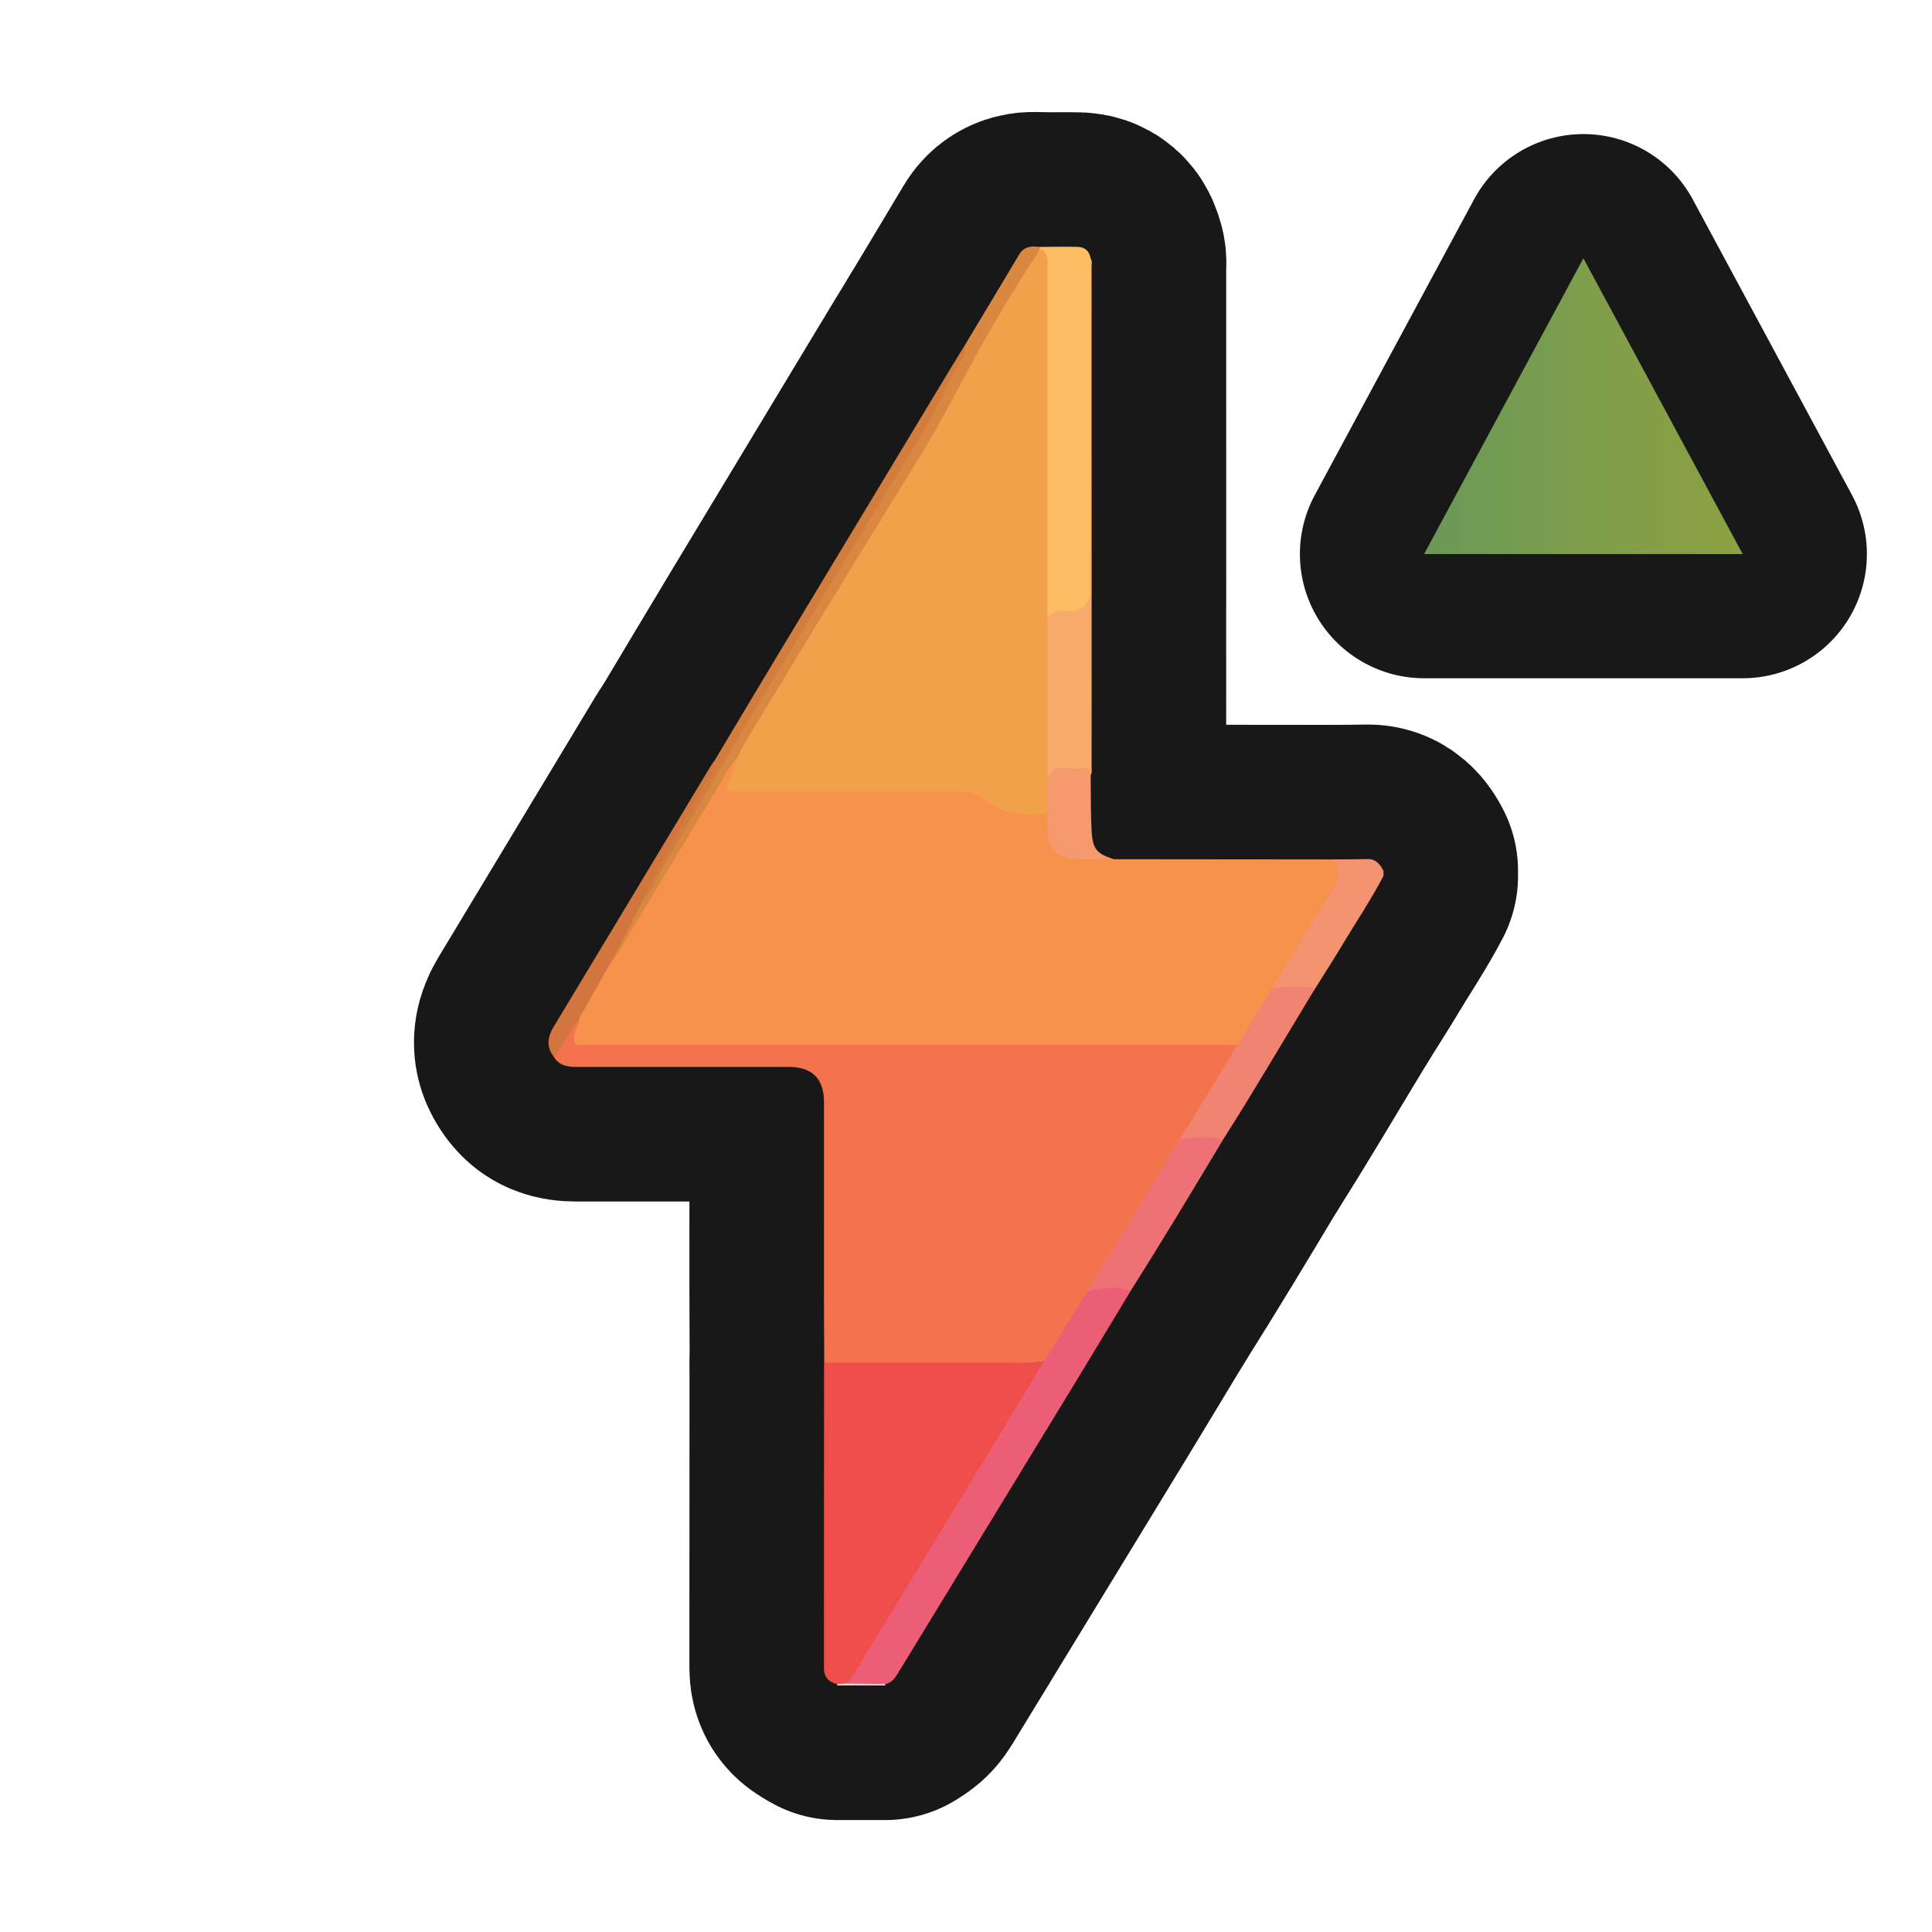
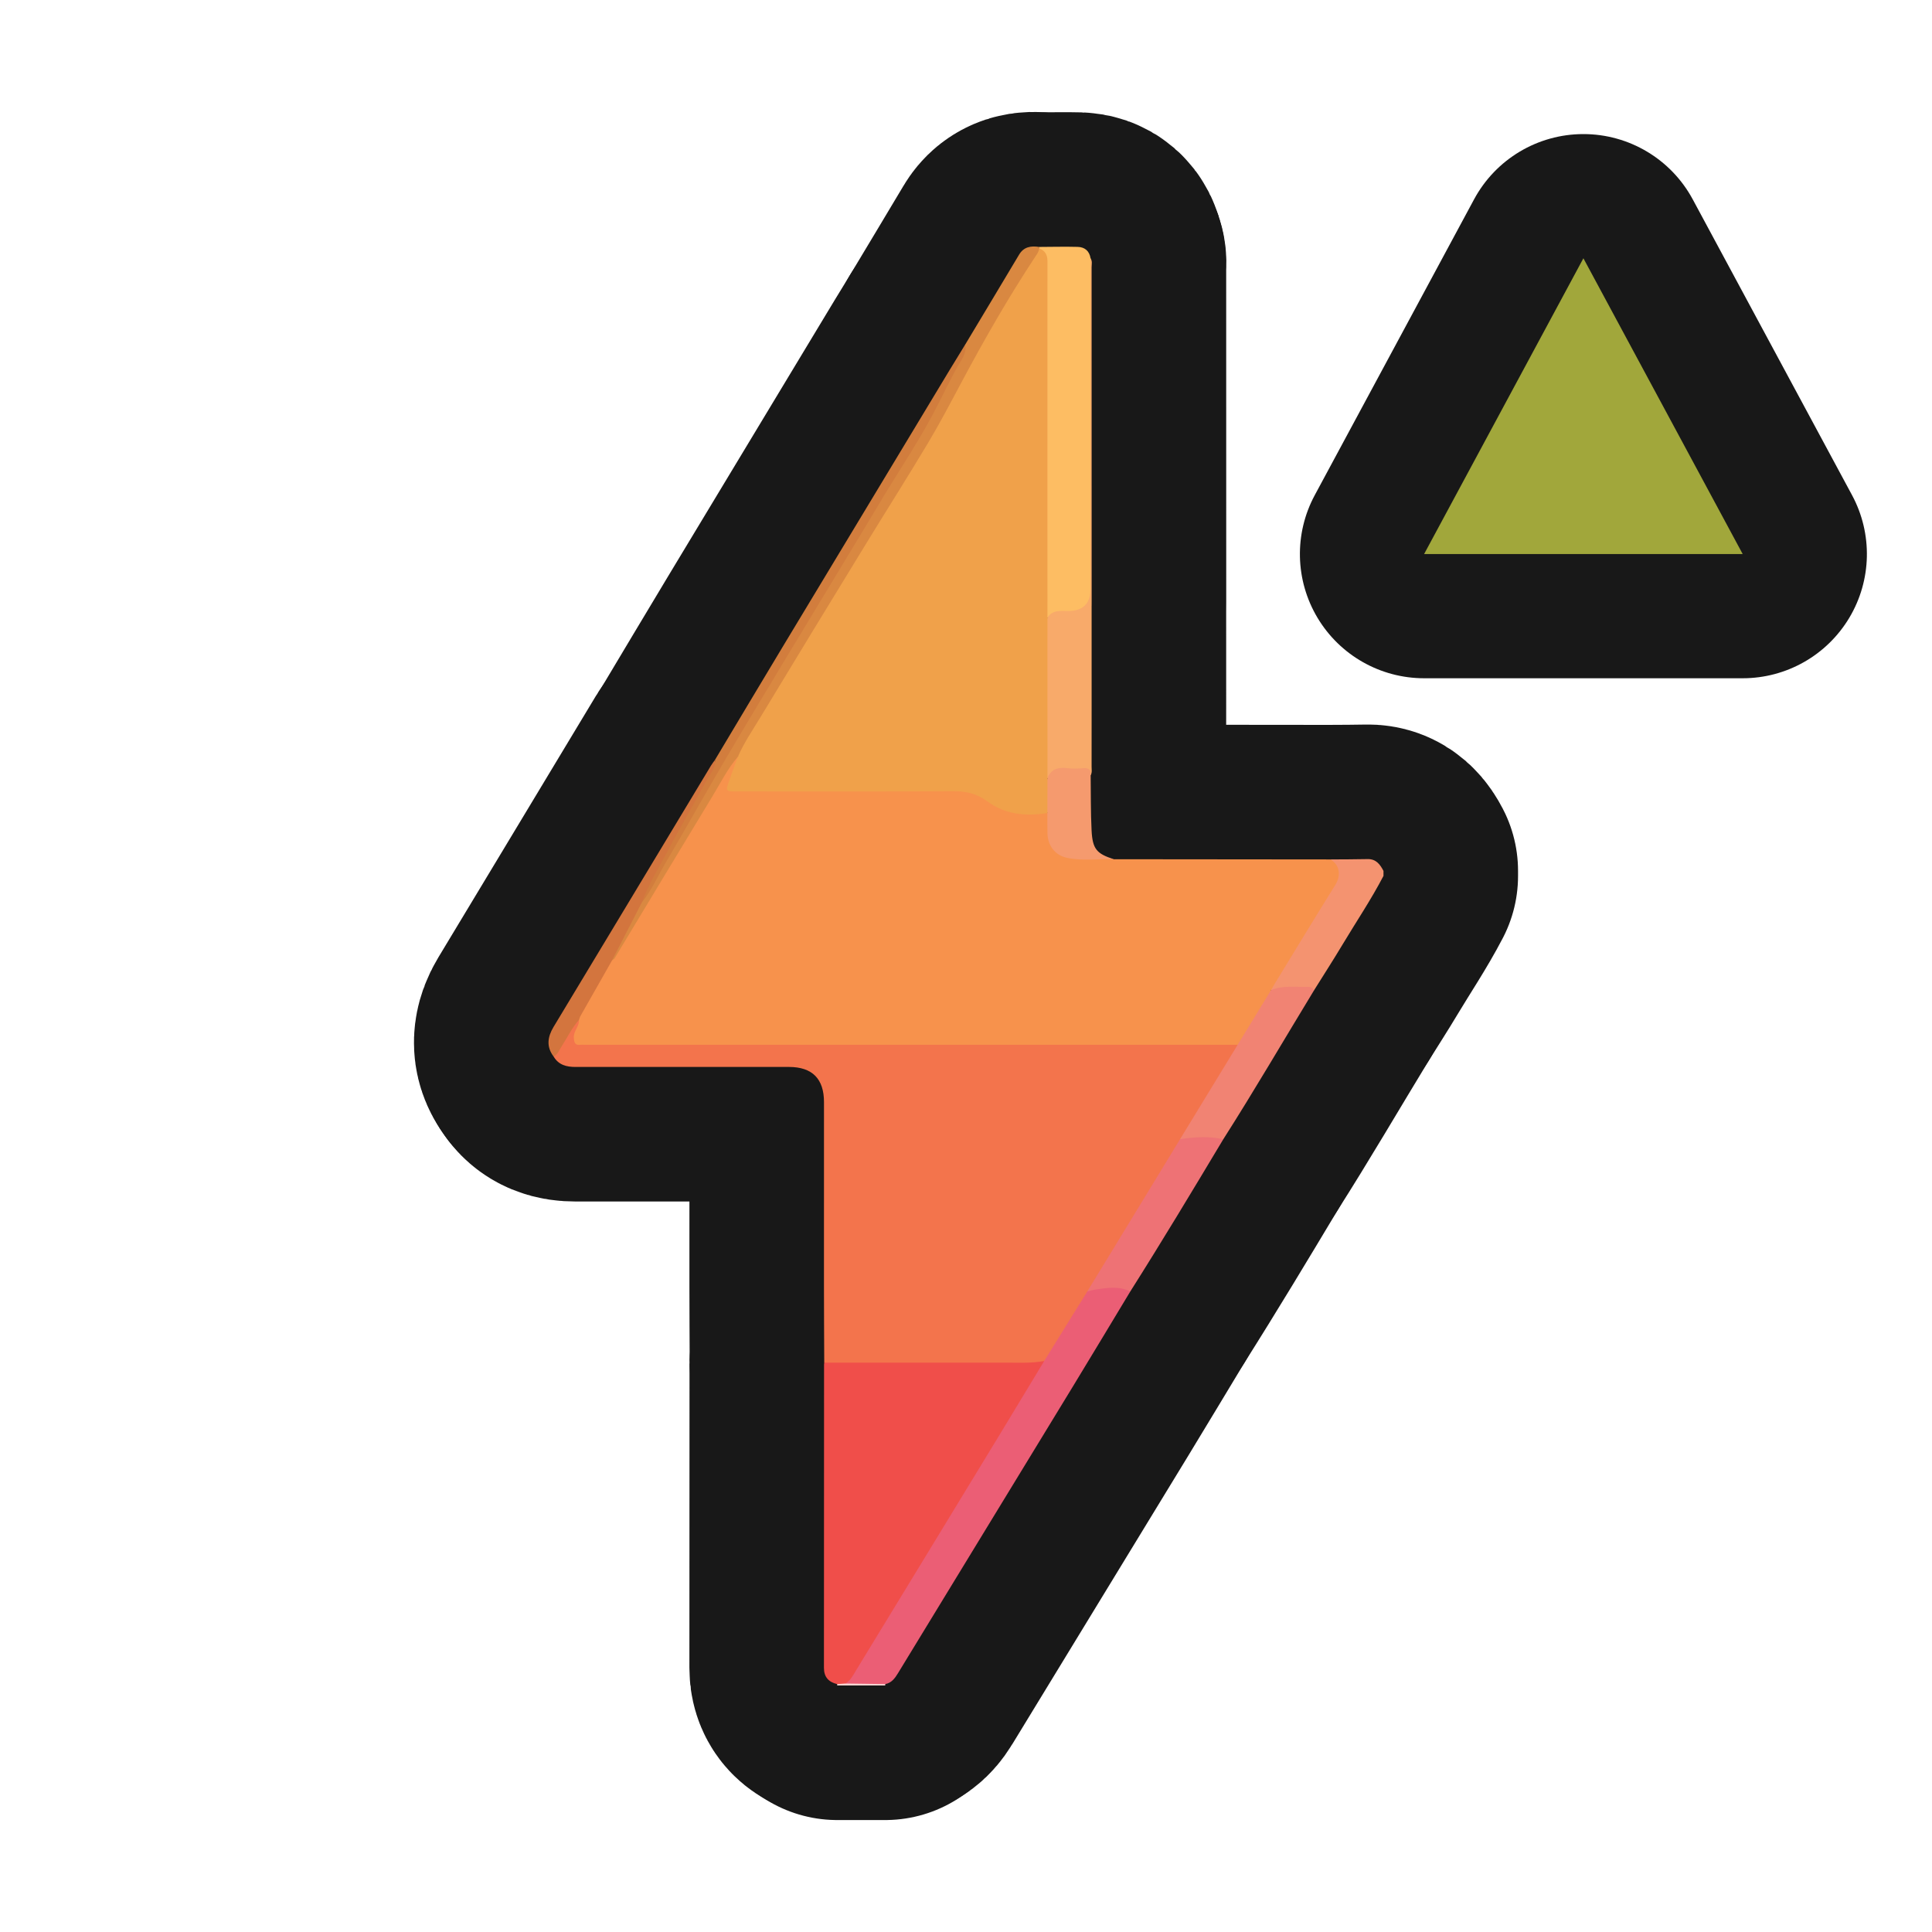
<svg xmlns="http://www.w3.org/2000/svg" xmlns:xlink="http://www.w3.org/1999/xlink" id="Pattern" width="280" height="280" viewBox="0 0 280 280">
-   <defs>
-     <linearGradient id="C3" x1="197.392" y1="58.864" x2="261.564" y2="58.864" gradientUnits="userSpaceOnUse">
-       <stop offset="0" stop-color="#679a5a" />
-       <stop offset=".203" stop-color="#6c9a56" />
-       <stop offset=".454" stop-color="#7b9d4d" />
-       <stop offset=".487" stop-color="#7e9e4c" />
-       <stop offset="1" stop-color="#91a23d" />
-     </linearGradient>
-   </defs>
  <a xlink:href="https://www.notion.so/dmmnotes/upregulates-arousal-d5e867bc7f164b3588060781d7f1554f?pvs=4">
    <g>
      <g>
        <path d="M200.505,126.941c-1.779,3.419-3.933,6.613-5.911,9.913-1.346,2.245-2.765,4.447-4.152,6.668-2.016-.292-4.024-.236-6.025.125-.68-.56-.055-1.0.189-1.401,2.591-4.268,5.187-8.535,7.851-12.757,1.035-1.641,1.816-3.167.378-4.935,1.787-.014,3.574-.007,5.36-.048,1.24-.029,1.817.772,2.311,1.715v.72Z" fill="none" stroke="#181818" stroke-linecap="round" stroke-linejoin="round" stroke-width="39" />
        <path d="M128.304,244.07c-.007.068-.01.136-.012.204h-6.957c-.002-.066-.005-.133-.008-.199.345-.412.82-.387,1.289-.387,1.42-.03,2.841-.05,4.261-.022.504.01,1.041-.046,1.427.404Z" fill="none" stroke="#181818" stroke-linecap="round" stroke-linejoin="round" stroke-width="39" />
        <path d="M192.833,124.554c1.314.808,1.564,2.293.682,3.707-2.961,4.748-5.856,9.536-8.775,14.31-.186.304-.356.617-.534.926.159.39-.062.693-.247.992-1.3,2.088-2.583,4.186-3.833,6.305-.27.458-.625.821-1.184.922-.677.121-1.357.085-2.036.085-30.408.002-60.816.002-91.224.002-.36,0-.719.006-1.079-.007-1.56-.059-2.067-.753-1.63-2.252.134-.46.373-.883.538-1.329.079-.601.37-1.117.664-1.636,1.423-2.515,2.854-5.026,4.341-7.504,2.223-3.404,4.232-6.94,6.321-10.426,3.607-6.017,7.268-12.001,10.939-17.979.208-.339.402-.695.743-.924.309-.208.519-.152.572.251-.166,1.121-.699,2.119-1.054,3.176-.25.745-.067,1.163.778,1.169.399.003.798.008,1.198.008,10.301 0,20.603.016,30.904-.018,1.42-.005,2.652.296,3.799,1.149,2.194,1.631,4.663,2.372,7.415,2.145.544-.045,1.118-.099,1.658.117.53.613.345,1.359.353,2.055.036,3.173,1.231,4.38,4.433,4.394,1.623.007,3.248-.051,4.845.334,10.471.01,20.942.02,31.413.03Z" fill="none" stroke="#181818" stroke-linecap="round" stroke-linejoin="round" stroke-width="39" />
        <path d="M83.908,147.818c.062.953-.821,1.62-.744,2.612.053.678.174,1.082.944.989.197-.024.399-.003.599-.003,31.555-0,63.11-.001,94.665-.001.168.634-.295,1.05-.572,1.499-2.525,4.104-5.017,8.229-7.535,12.337-3.306,5.554-6.784,11.002-10.092,16.555-1.102,1.851-2.271,3.66-3.358,5.52-1.887,3.123-3.818,6.22-5.728,9.328-.278.453-.595.846-1.165.935-.693.233-1.408.278-2.128.279-9.212.005-18.423.005-27.635-.004-.587-.001-1.21.088-1.704-.374-.014-3.756-.039-7.512-.04-11.267-.004-8.833.003-17.666.004-26.498 0-3.374-1.693-5.092-5.075-5.096-10.31-.01-20.62-.008-30.93.002-1.31.001-2.449-.284-3.17-1.496.864-1.739,1.956-3.343,2.987-4.983.144-.23.337-.457.678-.333Z" fill="none" stroke="#181818" stroke-linecap="round" stroke-linejoin="round" stroke-width="39" />
        <path d="M119.456,197.489c8.764-.001,17.528-0,26.292-.006,1.864-.001,3.734.104,5.585-.234.18.484-.11.854-.33,1.219-4.561,7.55-9.194,15.056-13.773,22.594-3.564,5.867-7.159,11.714-10.719,17.584-.89,1.467-1.775,2.938-2.704,4.381-.316.491-.682.878-1.289.961-.397.029-.793.058-1.19.087-1.243-.297-1.917-1.028-1.916-2.361.011-14.662.012-29.325.017-43.987 0-.079.018-.159.028-.238Z" fill="none" stroke="#181818" stroke-linecap="round" stroke-linejoin="round" stroke-width="39" />
        <path d="M150.584,35.787c1.868-.008,3.736-.056,5.602-.007,1.016.027,1.7.585,1.867,1.651.196.42.099.866.099,1.299.006,16.169.005,32.338.005,48.507-0,1.572-.08,1.658-1.684,1.693-1.581.034-3.191-.167-4.671.622-.434-.456-.368-1.037-.373-1.588-.018-1.799-.004-3.598-.007-5.397-.029-14.468.015-28.935.007-43.403-.001-1.059-.05-2.081-.774-2.939-.101-.133-.125-.279-.072-.437Z" fill="none" stroke="#181818" stroke-linecap="round" stroke-linejoin="round" stroke-width="39" />
        <path d="M151.805,89.513c.731-1.153,1.89-.966,2.996-.964q3.237.005,3.238-3.218c.004-15.966.009-31.933.013-47.899.27.401.149.854.149,1.283.006,21.167.006,42.335.006,63.502-0,2.952.004,5.903-.005,8.855-.001.432.097.881-.135,1.292-.445-.526-1.003-.729-1.695-.686-.676.042-1.358.03-2.036.004-.796-.03-1.504.073-1.988.82-.164.252-.44.539-.74.08-.214-.494-.19-1.016-.19-1.532-.005-6.612-.007-13.225.004-19.837.001-.586-.088-1.21.382-1.698Z" fill="none" stroke="#181818" stroke-linecap="round" stroke-linejoin="round" stroke-width="39" />
        <path d="M150.584,35.787c.005.071.013.142.023.213.349.529-.034.922-.285,1.299-5.635,8.466-10.224,17.531-15.195,26.381-2.739,4.876-5.831,9.552-8.739,14.333-4.654,7.649-9.39,15.249-14.036,22.903-1.597,2.631-3.092,5.321-4.747,7.916-.191.299-.327.648-.663.833-1.508,1.761-2.533,3.837-3.726,5.799-4.734,7.79-9.423,15.607-14.136,23.41-.076.126-.242.198-.366.294-.285-.352-.108-.7.067-.997,1.353-2.3,2.438-4.737,3.673-7.097.092-.177.221-.33.359-.474,1.31-1.723,2.238-3.678,3.311-5.54,7.299-12.667,14.691-25.277,22.305-37.759,5.284-8.662,10.598-17.307,15.754-26.045,2.028-3.436,3.68-7.087,5.518-10.632.111-.213.189-.44.182-.686,2.603-4.339,5.215-8.674,7.805-13.022.687-1.154,1.715-1.307,2.896-1.13Z" fill="none" stroke="#181818" stroke-linecap="round" stroke-linejoin="round" stroke-width="39" />
        <path d="M139.883,49.939c.259,1.355-.647,2.332-1.211,3.366-.937,1.719-1.803,3.471-2.681,5.217-2.4,4.781-5.406,9.202-8.149,13.778-4.523,7.548-9.102,15.062-13.642,22.6-3.102,5.15-6.211,10.296-9.258,15.479-2.846,4.841-5.584,9.746-8.429,14.587-1.143,1.946-2.06,4.032-3.485,5.809-.346-.457-.015-.84.166-1.209,1.528-3.107,3.193-6.141,4.864-9.174,1.785-3.239,3.574-6.476,5.385-9.701.095-.169.244-.32.165-.542,3.316-5.54,6.619-11.087,9.951-16.618,8.025-13.322,16.062-26.637,24.097-39.954.735-1.218,1.484-2.427,2.227-3.64Z" fill="none" stroke="#181818" stroke-linecap="round" stroke-linejoin="round" stroke-width="39" />
        <path d="M151.809,112.785c.514-1.327,1.523-1.621,2.836-1.458.786.097,1.598.066,2.392.005.804-.062,1.095.279,1.031,1.031.037,2.663-.003,5.33.132,7.988.137,2.703.737,3.376,3.22,4.173-2.262-.072-4.542.279-6.785-.202-1.704-.365-2.782-1.745-2.827-3.506-.026-.997-.011-1.994-.014-2.991-.575-1.682-.611-3.361.016-5.039Z" fill="none" stroke="#181818" stroke-linecap="round" stroke-linejoin="round" stroke-width="39" />
        <path d="M103.609,110.151c.173,1.124-.626,1.895-1.085,2.752-1.837,3.429-3.832,6.774-5.641,10.217-1.328,2.528-2.862,4.959-3.855,7.657-1.439,2.798-2.877,5.595-4.316,8.393-1.534,2.699-3.07,5.397-4.599,8.099-.095.168-.138.365-.205.549-1.037,1.151-1.684,2.558-2.52,3.84-.341.523-.551,1.148-1.144,1.475-1.104-1.434-.883-2.871-.014-4.312,3.272-5.427,6.544-10.854,9.813-16.282,4.34-7.205,8.678-14.413,13.02-21.617.162-.269.363-.515.545-.772Z" fill="none" stroke="#181818" stroke-linecap="round" stroke-linejoin="round" stroke-width="39" />
        <path d="M122.517,243.988c.768-.44,1.132-1.222,1.561-1.925,7.015-11.49,14.015-22.989,21.012-34.489,2.09-3.436,4.162-6.883,6.242-10.325,2.082-3.36,4.164-6.72,6.246-10.08,1.656-1.215,3.524-.846,5.354-.695.391.032.739.271.878.697-2.763,4.575-5.511,9.16-8.292,13.724-8.452,13.869-16.919,27.729-25.373,41.596-.449.737-.926,1.404-1.842,1.579-1.929-.027-3.858-.055-5.787-.082Z" fill="none" stroke="#181818" stroke-linecap="round" stroke-linejoin="round" stroke-width="39" />
        <path d="M163.811,187.171c-1.615-.814-3.296-.536-4.972-.293-.425.062-.841.192-1.261.291,2.685-4.406,5.37-8.811,8.055-13.217,1.797-2.949,3.593-5.9,5.389-8.85,1.892-1.072,3.891-.622,5.87-.402.195.022.314.225.394.413-4.427,7.393-8.868,14.776-13.476,22.058Z" fill="none" stroke="#181818" stroke-linecap="round" stroke-linejoin="round" stroke-width="39" />
        <path d="M177.286,165.113c-2.087-.488-4.176-.329-6.264-.012,2.784-4.562,5.567-9.125,8.351-13.687,1.611-2.639,3.222-5.278,4.834-7.917,1.742-.733,3.576-.417,5.378-.479.395-.014.69.135.857.504-4.382,7.198-8.623,14.483-13.155,21.591Z" fill="none" stroke="#181818" stroke-linecap="round" stroke-linejoin="round" stroke-width="39" />
        <path d="M151.809,112.785c-.005,1.68-.01,3.359-.016,5.039-3.11.519-6.102.227-8.698-1.684-1.495-1.1-3.03-1.481-4.869-1.469-10.462.068-20.925.033-31.387.033-1.695-0-1.705-.006-1.161-1.566.406-1.163.841-2.315,1.263-3.472.898-2.047,2.16-3.89,3.309-5.791,5.026-8.319,10.092-16.613,15.163-24.904,3.013-4.927,6.112-9.803,9.077-14.759,1.698-2.838,3.237-5.773,4.794-8.693,3.338-6.264,6.86-12.418,10.773-18.343.244-.369.507-.718.551-1.175.869.303,1.197.96,1.197,1.831-.002,11.817-.005,23.634-.005,35.452-0,5.41.004,10.82.006,16.23.001,7.757.003,15.515.004,23.272Z" fill="none" stroke="#181818" stroke-linecap="round" stroke-linejoin="round" stroke-width="39" />
      </g>
      <g>
        <path d="M200.505,126.941c-1.779,3.419-3.933,6.613-5.911,9.913-1.346,2.245-2.765,4.447-4.152,6.668-2.016-.292-4.024-.236-6.025.125-.68-.56-.055-1.0.189-1.401,2.591-4.268,5.187-8.535,7.851-12.757,1.035-1.641,1.816-3.167.378-4.935,1.787-.014,3.574-.007,5.36-.048,1.24-.029,1.817.772,2.311,1.715v.72Z" fill="#f49370" stroke-width="0" />
        <path d="M128.304,244.07c-.007.068-.01.136-.012.204h-6.957c-.002-.066-.005-.133-.008-.199.345-.412.82-.387,1.289-.387,1.42-.03,2.841-.05,4.261-.022.504.01,1.041-.046,1.427.404Z" fill="#fad4d2" stroke-width="0" />
        <path d="M192.833,124.554c1.314.808,1.564,2.293.682,3.707-2.961,4.748-5.856,9.536-8.775,14.31-.186.304-.356.617-.534.926.159.39-.062.693-.247.992-1.3,2.088-2.583,4.186-3.833,6.305-.27.458-.625.821-1.184.922-.677.121-1.357.085-2.036.085-30.408.002-60.816.002-91.224.002-.36,0-.719.006-1.079-.007-1.56-.059-2.067-.753-1.63-2.252.134-.46.373-.883.538-1.329.079-.601.37-1.117.664-1.636,1.423-2.515,2.854-5.026,4.341-7.504,2.223-3.404,4.232-6.94,6.321-10.426,3.607-6.017,7.268-12.001,10.939-17.979.208-.339.402-.695.743-.924.309-.208.519-.152.572.251-.166,1.121-.699,2.119-1.054,3.176-.25.745-.067,1.163.778,1.169.399.003.798.008,1.198.008,10.301 0,20.603.016,30.904-.018,1.42-.005,2.652.296,3.799,1.149,2.194,1.631,4.663,2.372,7.415,2.145.544-.045,1.118-.099,1.658.117.53.613.345,1.359.353,2.055.036,3.173,1.231,4.38,4.433,4.394,1.623.007,3.248-.051,4.845.334,10.471.01,20.942.02,31.413.03Z" fill="#f7924c" stroke-width="0" />
        <path d="M83.908,147.818c.062.953-.821,1.62-.744,2.612.053.678.174,1.082.944.989.197-.024.399-.003.599-.003,31.555-0,63.11-.001,94.665-.001.168.634-.295,1.05-.572,1.499-2.525,4.104-5.017,8.229-7.535,12.337-3.306,5.554-6.784,11.002-10.092,16.555-1.102,1.851-2.271,3.66-3.358,5.52-1.887,3.123-3.818,6.22-5.728,9.328-.278.453-.595.846-1.165.935-.693.233-1.408.278-2.128.279-9.212.005-18.423.005-27.635-.004-.587-.001-1.21.088-1.704-.374-.014-3.756-.039-7.512-.04-11.267-.004-8.833.003-17.666.004-26.498 0-3.374-1.693-5.092-5.075-5.096-10.31-.01-20.62-.008-30.93.002-1.31.001-2.449-.284-3.17-1.496.864-1.739,1.956-3.343,2.987-4.983.144-.23.337-.457.678-.333Z" fill="#f3744c" stroke-width="0" />
        <path d="M119.456,197.489c8.764-.001,17.528-0,26.292-.006,1.864-.001,3.734.104,5.585-.234.18.484-.11.854-.33,1.219-4.561,7.55-9.194,15.056-13.773,22.594-3.564,5.867-7.159,11.714-10.719,17.584-.89,1.467-1.775,2.938-2.704,4.381-.316.491-.682.878-1.289.961-.397.029-.793.058-1.19.087-1.243-.297-1.917-1.028-1.916-2.361.011-14.662.012-29.325.017-43.987 0-.079.018-.159.028-.238Z" fill="#f04e4a" stroke-width="0" />
        <path d="M150.584,35.787c1.868-.008,3.736-.056,5.602-.007,1.016.027,1.7.585,1.867,1.651.196.42.099.866.099,1.299.006,16.169.005,32.338.005,48.507-0,1.572-.08,1.658-1.684,1.693-1.581.034-3.191-.167-4.671.622-.434-.456-.368-1.037-.373-1.588-.018-1.799-.004-3.598-.007-5.397-.029-14.468.015-28.935.007-43.403-.001-1.059-.05-2.081-.774-2.939-.101-.133-.125-.279-.072-.437Z" fill="#fdbd63" stroke-width="0" />
        <path d="M151.805,89.513c.731-1.153,1.89-.966,2.996-.964q3.237.005,3.238-3.218c.004-15.966.009-31.933.013-47.899.27.401.149.854.149,1.283.006,21.167.006,42.335.006,63.502-0,2.952.004,5.903-.005,8.855-.001.432.097.881-.135,1.292-.445-.526-1.003-.729-1.695-.686-.676.042-1.358.03-2.036.004-.796-.03-1.504.073-1.988.82-.164.252-.44.539-.74.08-.214-.494-.19-1.016-.19-1.532-.005-6.612-.007-13.225.004-19.837.001-.586-.088-1.21.382-1.698Z" fill="#f8aa6a" stroke-width="0" />
        <path d="M150.584,35.787c.005.071.013.142.023.213.349.529-.034.922-.285,1.299-5.635,8.466-10.224,17.531-15.195,26.381-2.739,4.876-5.831,9.552-8.739,14.333-4.654,7.649-9.39,15.249-14.036,22.903-1.597,2.631-3.092,5.321-4.747,7.916-.191.299-.327.648-.663.833-1.508,1.761-2.533,3.837-3.726,5.799-4.734,7.79-9.423,15.607-14.136,23.41-.076.126-.242.198-.366.294-.285-.352-.108-.7.067-.997,1.353-2.3,2.438-4.737,3.673-7.097.092-.177.221-.33.359-.474,1.31-1.723,2.238-3.678,3.311-5.54,7.299-12.667,14.691-25.277,22.305-37.759,5.284-8.662,10.598-17.307,15.754-26.045,2.028-3.436,3.68-7.087,5.518-10.632.111-.213.189-.44.182-.686,2.603-4.339,5.215-8.674,7.805-13.022.687-1.154,1.715-1.307,2.896-1.13Z" fill="#d98841" stroke-width="0" />
        <path d="M139.883,49.939c.259,1.355-.647,2.332-1.211,3.366-.937,1.719-1.803,3.471-2.681,5.217-2.4,4.781-5.406,9.202-8.149,13.778-4.523,7.548-9.102,15.062-13.642,22.6-3.102,5.15-6.211,10.296-9.258,15.479-2.846,4.841-5.584,9.746-8.429,14.587-1.143,1.946-2.06,4.032-3.485,5.809-.346-.457-.015-.84.166-1.209,1.528-3.107,3.193-6.141,4.864-9.174,1.785-3.239,3.574-6.476,5.385-9.701.095-.169.244-.32.165-.542,3.316-5.54,6.619-11.087,9.951-16.618,8.025-13.322,16.062-26.637,24.097-39.954.735-1.218,1.484-2.427,2.227-3.64Z" fill="#d27d3d" stroke-width="0" />
        <path d="M151.809,112.785c.514-1.327,1.523-1.621,2.836-1.458.786.097,1.598.066,2.392.005.804-.062,1.095.279,1.031,1.031.037,2.663-.003,5.33.132,7.988.137,2.703.737,3.376,3.22,4.173-2.262-.072-4.542.279-6.785-.202-1.704-.365-2.782-1.745-2.827-3.506-.026-.997-.011-1.994-.014-2.991-.575-1.682-.611-3.361.016-5.039Z" fill="#f59a6e" stroke-width="0" />
        <path d="M103.609,110.151c.173,1.124-.626,1.895-1.085,2.752-1.837,3.429-3.832,6.774-5.641,10.217-1.328,2.528-2.862,4.959-3.855,7.657-1.439,2.798-2.877,5.595-4.316,8.393-1.534,2.699-3.07,5.397-4.599,8.099-.095.168-.138.365-.205.549-1.037,1.151-1.684,2.558-2.52,3.84-.341.523-.551,1.148-1.144,1.475-1.104-1.434-.883-2.871-.014-4.312,3.272-5.427,6.544-10.854,9.813-16.282,4.34-7.205,8.678-14.413,13.02-21.617.162-.269.363-.515.545-.772Z" fill="#d3753e" stroke-width="0" />
        <path d="M122.517,243.988c.768-.44,1.132-1.222,1.561-1.925,7.015-11.49,14.015-22.989,21.012-34.489,2.09-3.436,4.162-6.883,6.242-10.325,2.082-3.36,4.164-6.72,6.246-10.08,1.656-1.215,3.524-.846,5.354-.695.391.032.739.271.878.697-2.763,4.575-5.511,9.16-8.292,13.724-8.452,13.869-16.919,27.729-25.373,41.596-.449.737-.926,1.404-1.842,1.579-1.929-.027-3.858-.055-5.787-.082Z" fill="#eb5e75" stroke-width="0" />
        <path d="M163.811,187.171c-1.615-.814-3.296-.536-4.972-.293-.425.062-.841.192-1.261.291,2.685-4.406,5.37-8.811,8.055-13.217,1.797-2.949,3.593-5.9,5.389-8.85,1.892-1.072,3.891-.622,5.87-.402.195.022.314.225.394.413-4.427,7.393-8.868,14.776-13.476,22.058Z" fill="#ee7275" stroke-width="0" />
        <path d="M177.286,165.113c-2.087-.488-4.176-.329-6.264-.012,2.784-4.562,5.567-9.125,8.351-13.687,1.611-2.639,3.222-5.278,4.834-7.917,1.742-.733,3.576-.417,5.378-.479.395-.014.69.135.857.504-4.382,7.198-8.623,14.483-13.155,21.591Z" fill="#f18373" stroke-width="0" />
        <path d="M151.809,112.785c-.005,1.68-.01,3.359-.016,5.039-3.11.519-6.102.227-8.698-1.684-1.495-1.1-3.03-1.481-4.869-1.469-10.462.068-20.925.033-31.387.033-1.695-0-1.705-.006-1.161-1.566.406-1.163.841-2.315,1.263-3.472.898-2.047,2.16-3.89,3.309-5.791,5.026-8.319,10.092-16.613,15.163-24.904,3.013-4.927,6.112-9.803,9.077-14.759,1.698-2.838,3.237-5.773,4.794-8.693,3.338-6.264,6.86-12.418,10.773-18.343.244-.369.507-.718.551-1.175.869.303,1.197.96,1.197,1.831-.002,11.817-.005,23.634-.005,35.452-0,5.41.004,10.82.006,16.23.001,7.757.003,15.515.004,23.272Z" fill="#f0a14a" stroke-width="0" />
      </g>
    </g>
  </a>
  <a xlink:href="https://www.notion.so/dmmnotes/upregulates-arousal-d5e867bc7f164b3588060781d7f1554f?pvs=4">
    <g>
-       <path d="M206.392,89.296c-3.168,0-6.103-1.666-7.727-4.385-1.624-2.72-1.699-6.093-.197-8.882l23.086-42.865c1.57-2.915,4.613-4.732,7.924-4.732s6.354,1.817,7.924,4.732l23.086,42.865c1.502,2.789,1.427,6.163-.197,8.882-1.625,2.72-4.559,4.385-7.727,4.385h-46.173Z" fill="url(#C3)" stroke-width="0" />
+       <path d="M206.392,89.296c-3.168,0-6.103-1.666-7.727-4.385-1.624-2.72-1.699-6.093-.197-8.882l23.086-42.865c1.57-2.915,4.613-4.732,7.924-4.732s6.354,1.817,7.924,4.732l23.086,42.865c1.502,2.789,1.427,6.163-.197,8.882-1.625,2.72-4.559,4.385-7.727,4.385h-46.173Z" fill="#a1a73b" stroke-width="0" />
      <path d="M229.478,37.432l23.086,42.865h-46.172l23.086-42.865M229.478,19.432c-6.621,0-12.708,3.635-15.848,9.465l-23.086,42.865c-3.004,5.578-2.855,12.325.394,17.765,3.249,5.44,9.118,8.771,15.454,8.771h46.172c6.336,0,12.205-3.331,15.454-8.771,3.249-5.44,3.398-12.187.394-17.765l-23.086-42.865c-3.14-5.83-9.226-9.465-15.848-9.465h0Z" fill="#181818" stroke-width="0" />
    </g>
  </a>
</svg>
